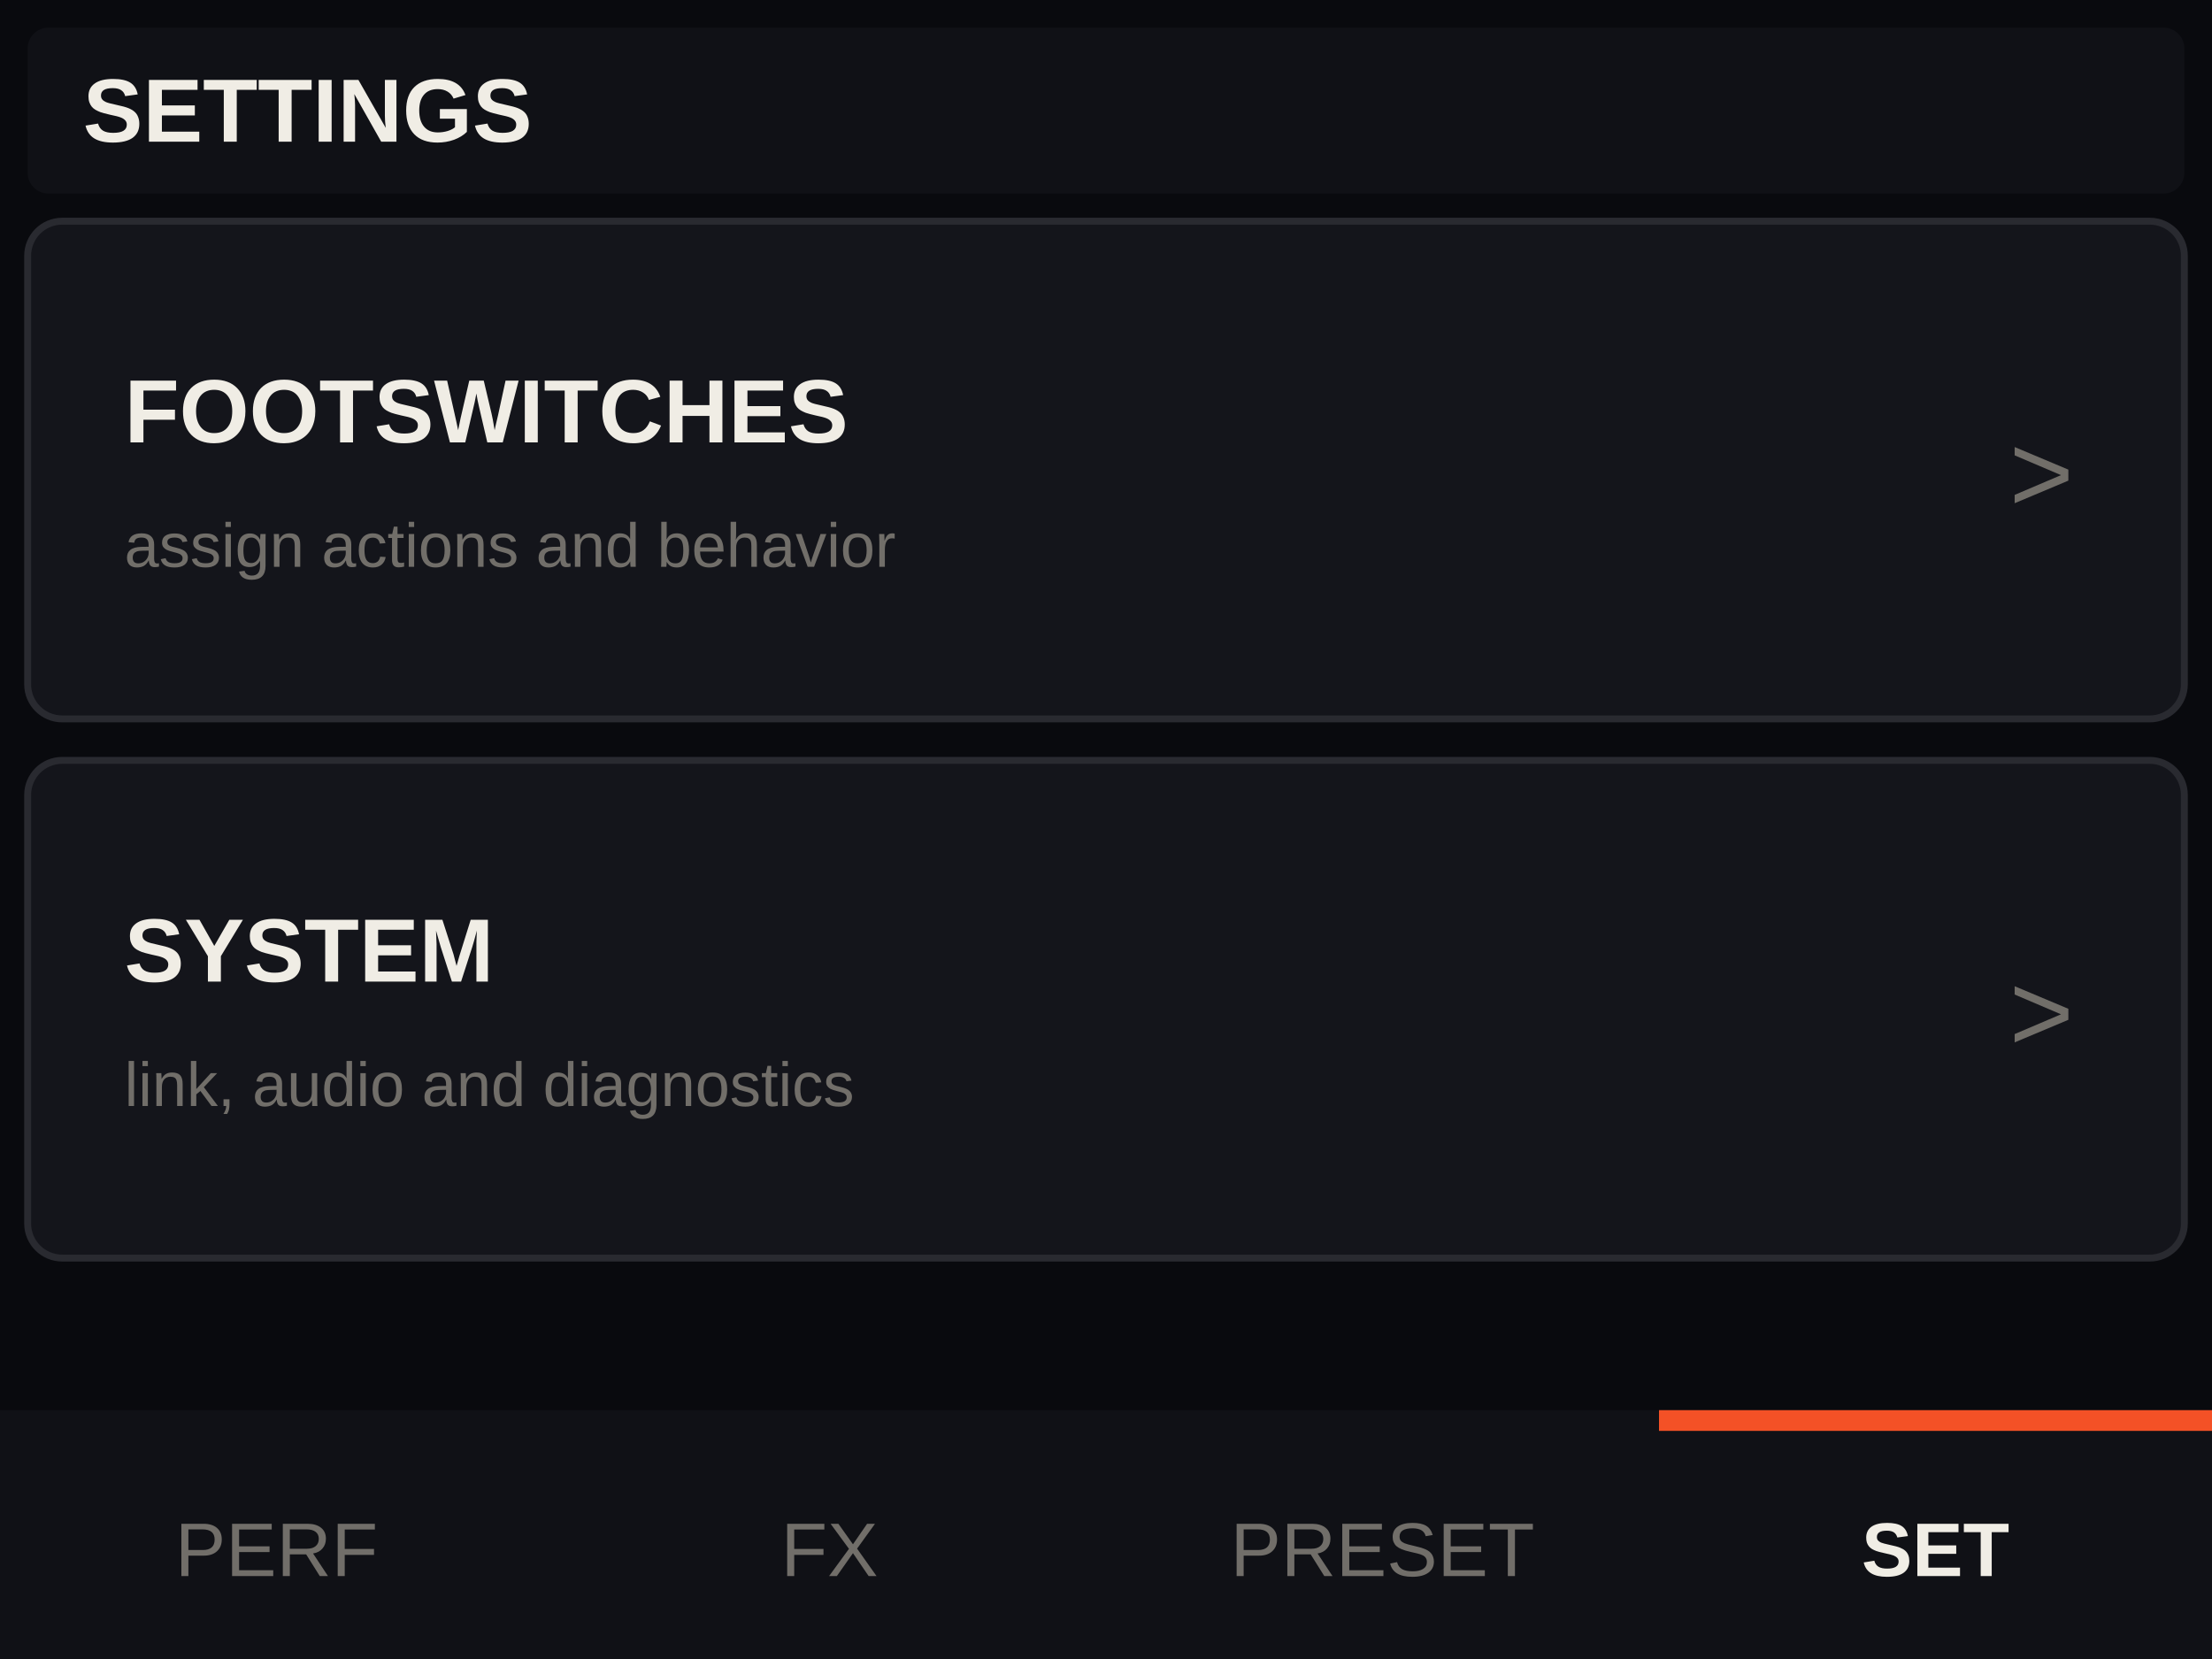
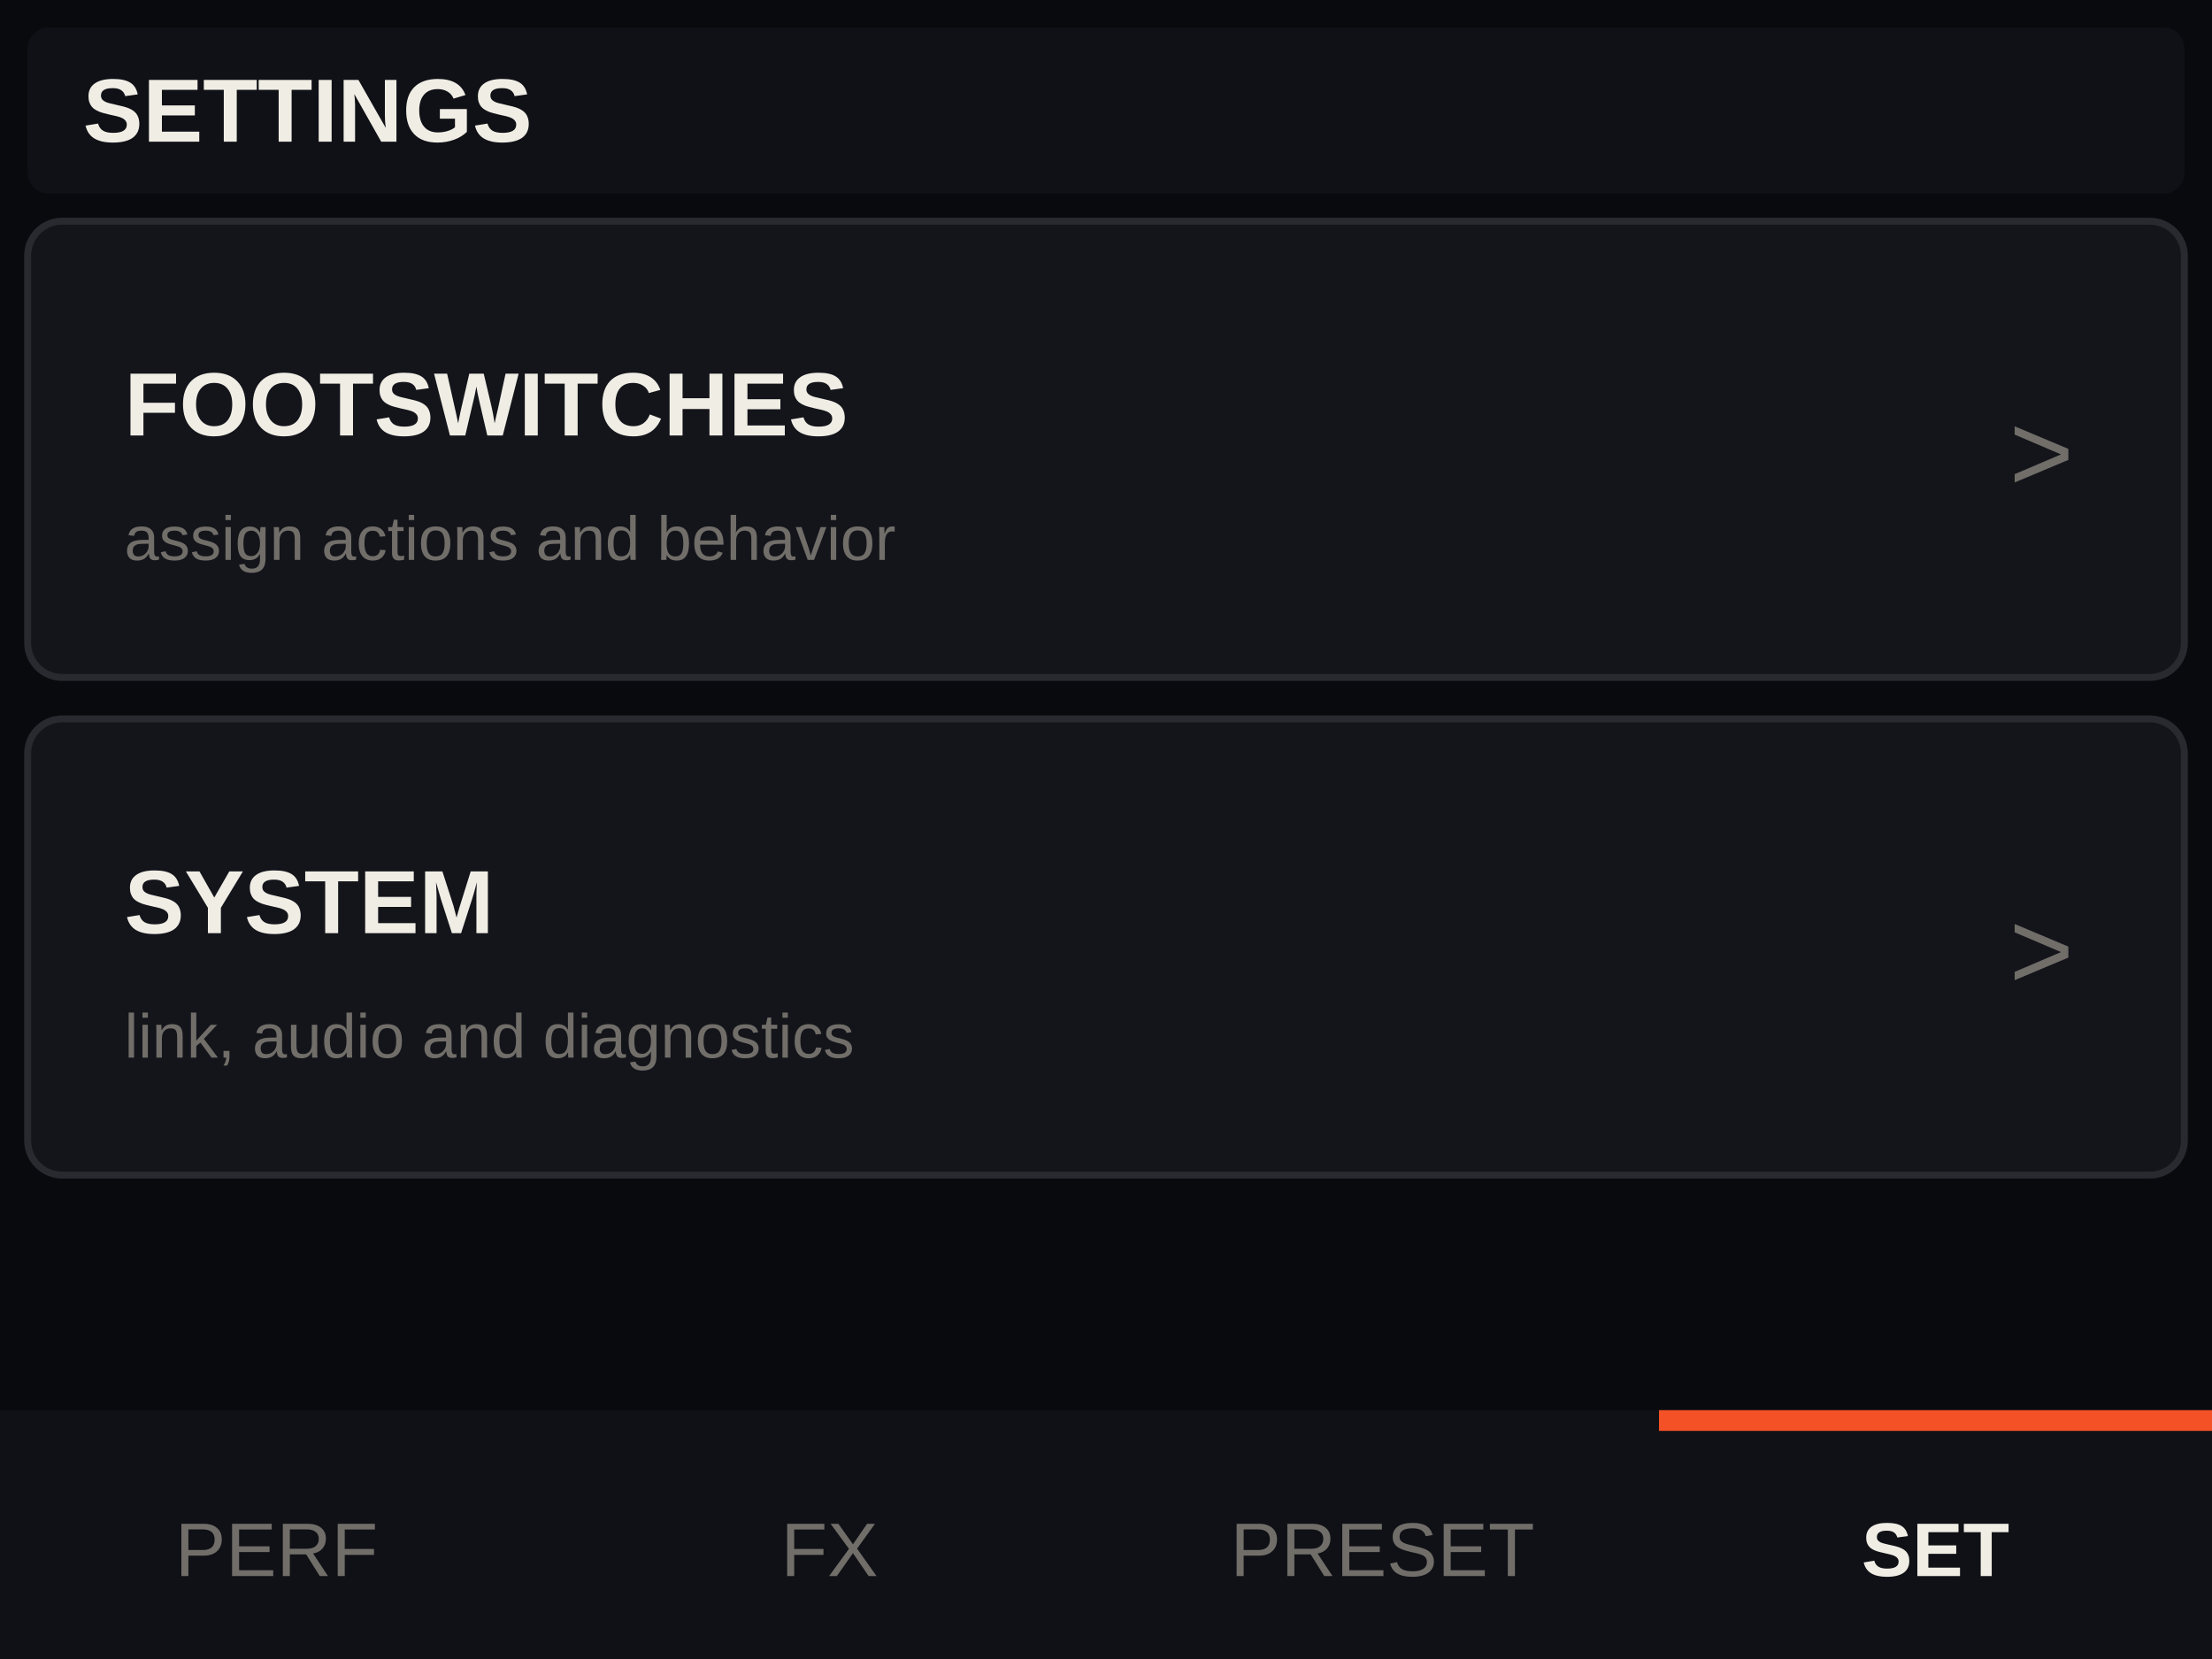
<svg xmlns="http://www.w3.org/2000/svg" viewBox="0 0 320 240" width="320" height="240">
  <style>
    .bg{fill:#090A0E}.surface{fill:#14151B}.header{fill:#101116}.nav{fill:#101116}
    .t1{fill:#F0EDE5}.t2{fill:#B1ACA3}.tm{fill:#716E69}
    .acc{fill:#F45126}
    text{font-family:Arial,Helvetica,sans-serif}
  </style>
  <rect width="320" height="240" class="bg" />
  <rect x="4" y="4" width="312" height="24" rx="3" class="header" />
  <text x="12" y="20.5" class="t1" font-size="13" font-weight="bold">SETTINGS</text>
-   <rect x="4" y="32" width="312" height="72" rx="5" class="surface" stroke="#292A30" stroke-width="1" />
-   <text x="18" y="64" class="t1" font-size="13" font-weight="bold">FOOTSWITCHES</text>
-   <text x="18" y="82" class="tm" font-size="9">assign actions and behavior</text>
-   <text x="300" y="74" class="tm" font-size="16" text-anchor="end">&gt;</text>
-   <rect x="4" y="110" width="312" height="72" rx="5" class="surface" stroke="#292A30" stroke-width="1" />
-   <text x="18" y="142" class="t1" font-size="13" font-weight="bold">SYSTEM</text>
-   <text x="18" y="160" class="tm" font-size="9">link, audio and diagnostics</text>
-   <text x="300" y="152" class="tm" font-size="16" text-anchor="end">&gt;</text>
+   <rect x="4" y="32" width="312" height="66" rx="5" class="surface" stroke="#292A30" stroke-width="1" />
+   <text x="18" y="63" class="t1" font-size="13" font-weight="bold">FOOTSWITCHES</text>
+   <text x="18" y="81" class="tm" font-size="9">assign actions and behavior</text>
+   <text x="300" y="71" class="tm" font-size="16" text-anchor="end">&gt;</text>
+   <rect x="4" y="104" width="312" height="66" rx="5" class="surface" stroke="#292A30" stroke-width="1" />
+   <text x="18" y="135" class="t1" font-size="13" font-weight="bold">SYSTEM</text>
+   <text x="18" y="153" class="tm" font-size="9">link, audio and diagnostics</text>
+   <text x="300" y="143" class="tm" font-size="16" text-anchor="end">&gt;</text>
  <rect y="204" width="320" height="36" class="nav" />
  <rect x="240" y="204" width="80" height="3" class="acc" />
  <text x="40" y="228" class="tm" font-size="11" text-anchor="middle">PERF</text>
  <text x="120" y="228" class="tm" font-size="11" text-anchor="middle">FX</text>
  <text x="200" y="228" class="tm" font-size="11" text-anchor="middle">PRESET</text>
  <text x="280" y="228" class="t1" font-size="11" font-weight="bold" text-anchor="middle">SET</text>
</svg>
